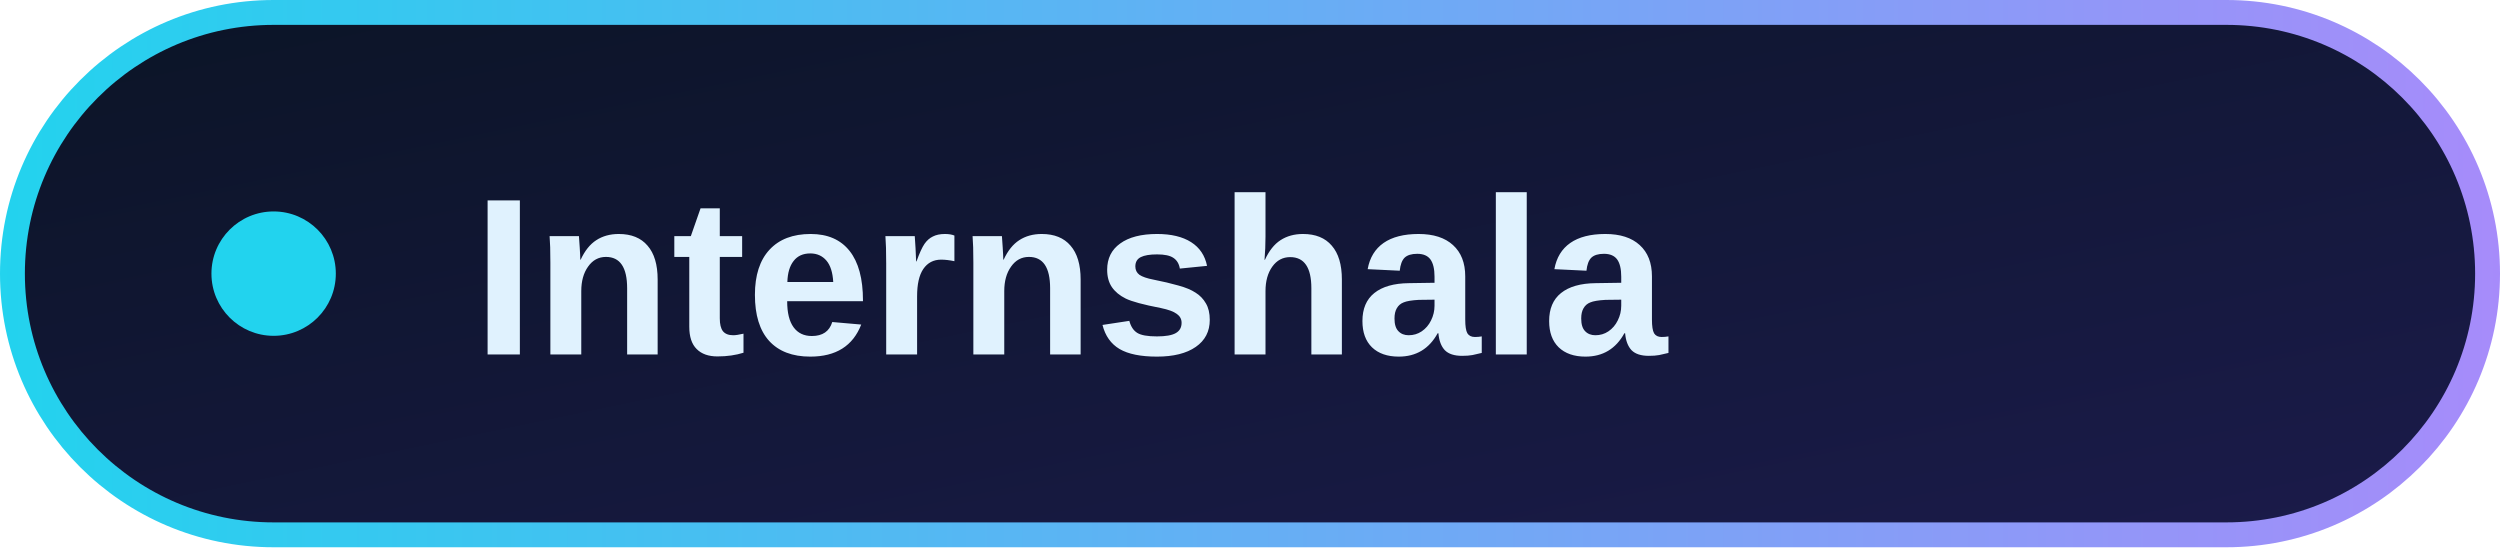
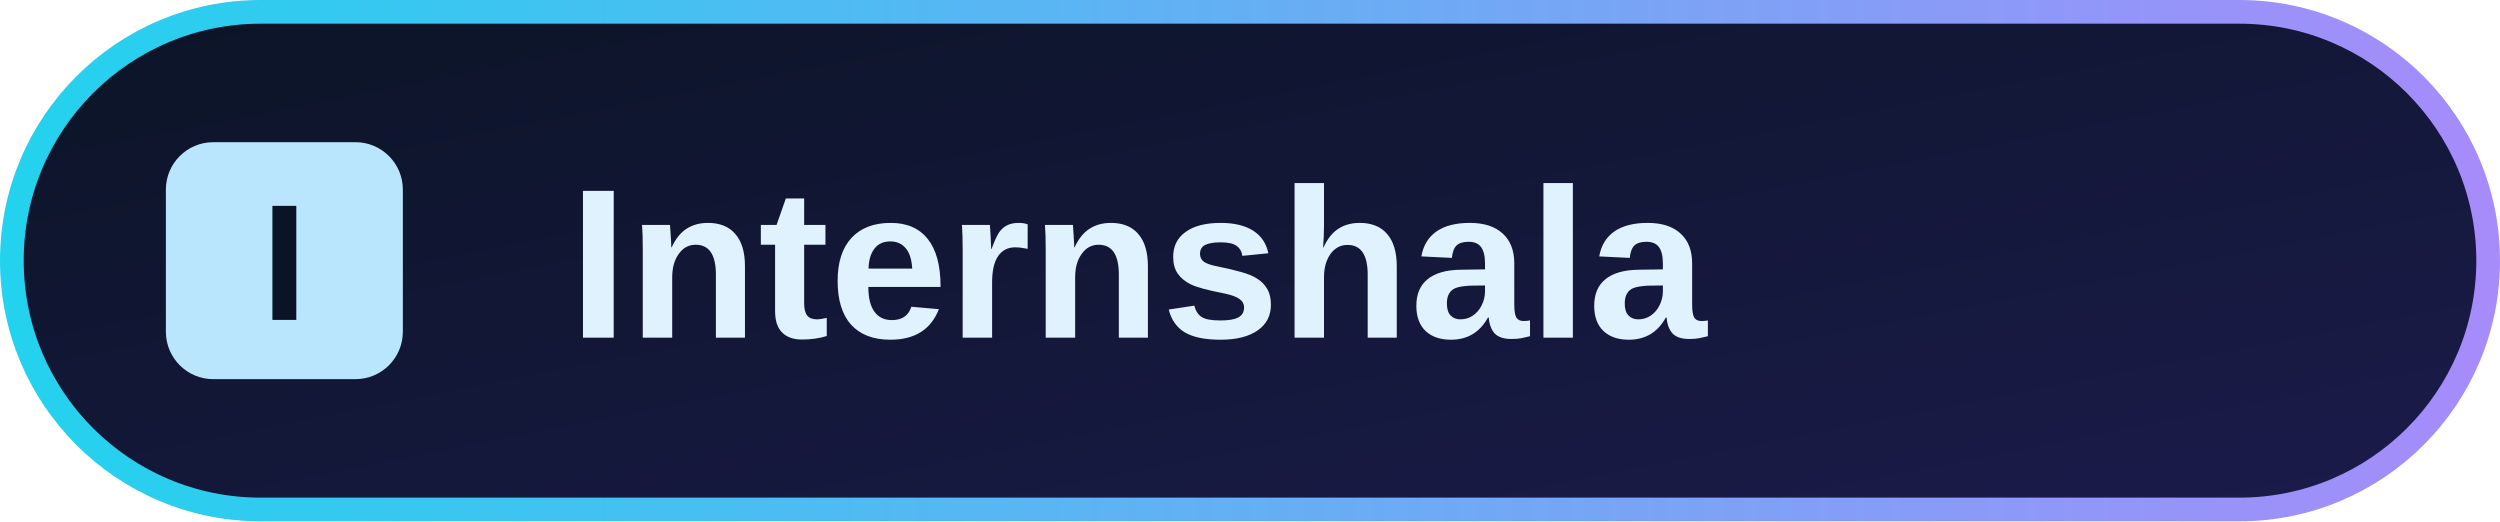
- <svg xmlns="http://www.w3.org/2000/svg" viewBox="0 0 201 44" width="201" height="44" role="img" aria-label="Internshala">
+ <svg xmlns="http://www.w3.org/2000/svg" viewBox="0 0 211 44" width="211" height="44" role="img" aria-label="Internshala">
  <defs>
    <linearGradient id="b" x1="0" y1="0" x2="1" y2="1">
      <stop offset="0" stop-color="#0B1426" />
      <stop offset="1" stop-color="#1B1B4B" />
    </linearGradient>
    <linearGradient id="s" x1="0" y1="0" x2="1" y2="0">
      <stop offset="0" stop-color="#22D3EE" />
      <stop offset="1" stop-color="#A78BFA" />
    </linearGradient>
  </defs>
-   <rect x="1" y="1" width="199" height="42" rx="21.0" fill="url(#b)" stroke="url(#s)" stroke-width="2" />
-   <circle cx="22" cy="22" r="5" fill="#22D3EE" />
-   <text x="38" y="28.5" font-family="'Segoe UI',system-ui,-apple-system,'Helvetica Neue',Arial,sans-serif" font-size="18" font-weight="600" fill="#E0F2FE">Internshala</text>
+   <rect x="1" y="1" width="209" height="42" rx="21.0" fill="url(#b)" stroke="url(#s)" stroke-width="2" />
+   <rect x="14" y="12" width="20" height="20" rx="4" fill="#BAE6FD" />
+   <text x="24" y="27" text-anchor="middle" font-family="'Segoe UI',system-ui,-apple-system,'Helvetica Neue',Arial,sans-serif" font-size="14" font-weight="800" fill="#0B1426">I</text>
+   <text x="48" y="28.5" font-family="'Segoe UI',system-ui,-apple-system,'Helvetica Neue',Arial,sans-serif" font-size="18" font-weight="600" fill="#E0F2FE">Internshala</text>
</svg>
